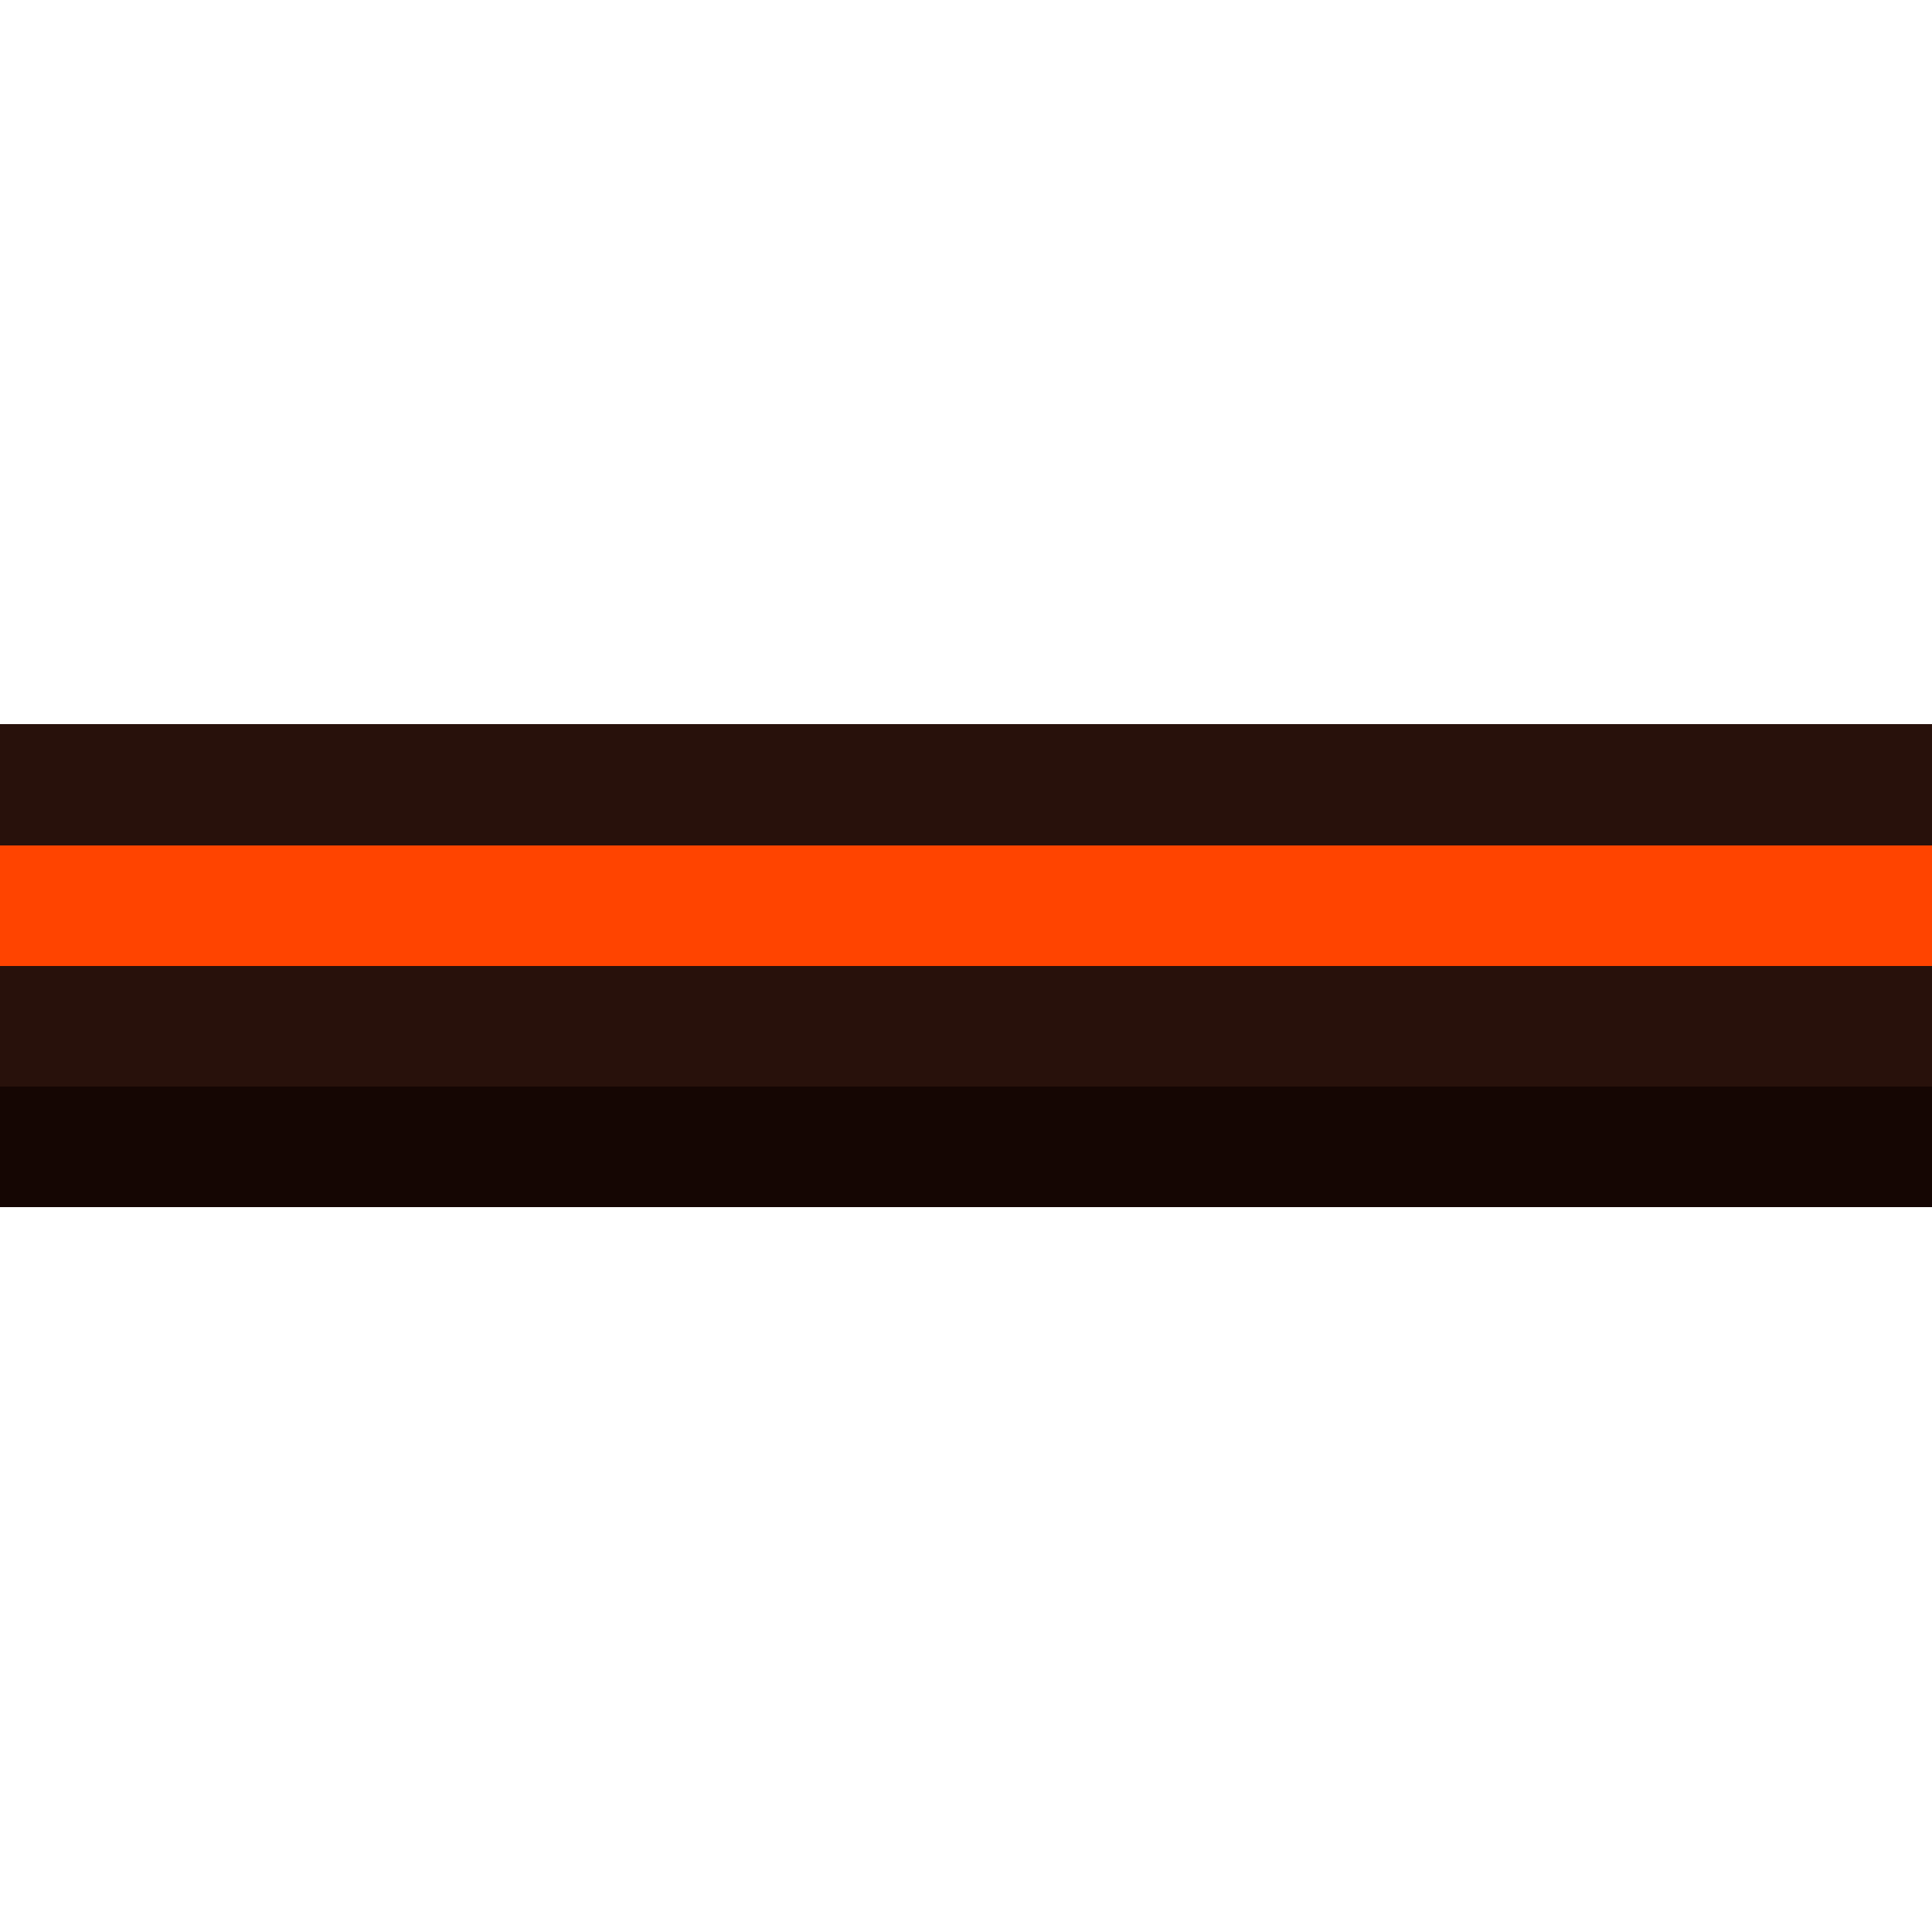
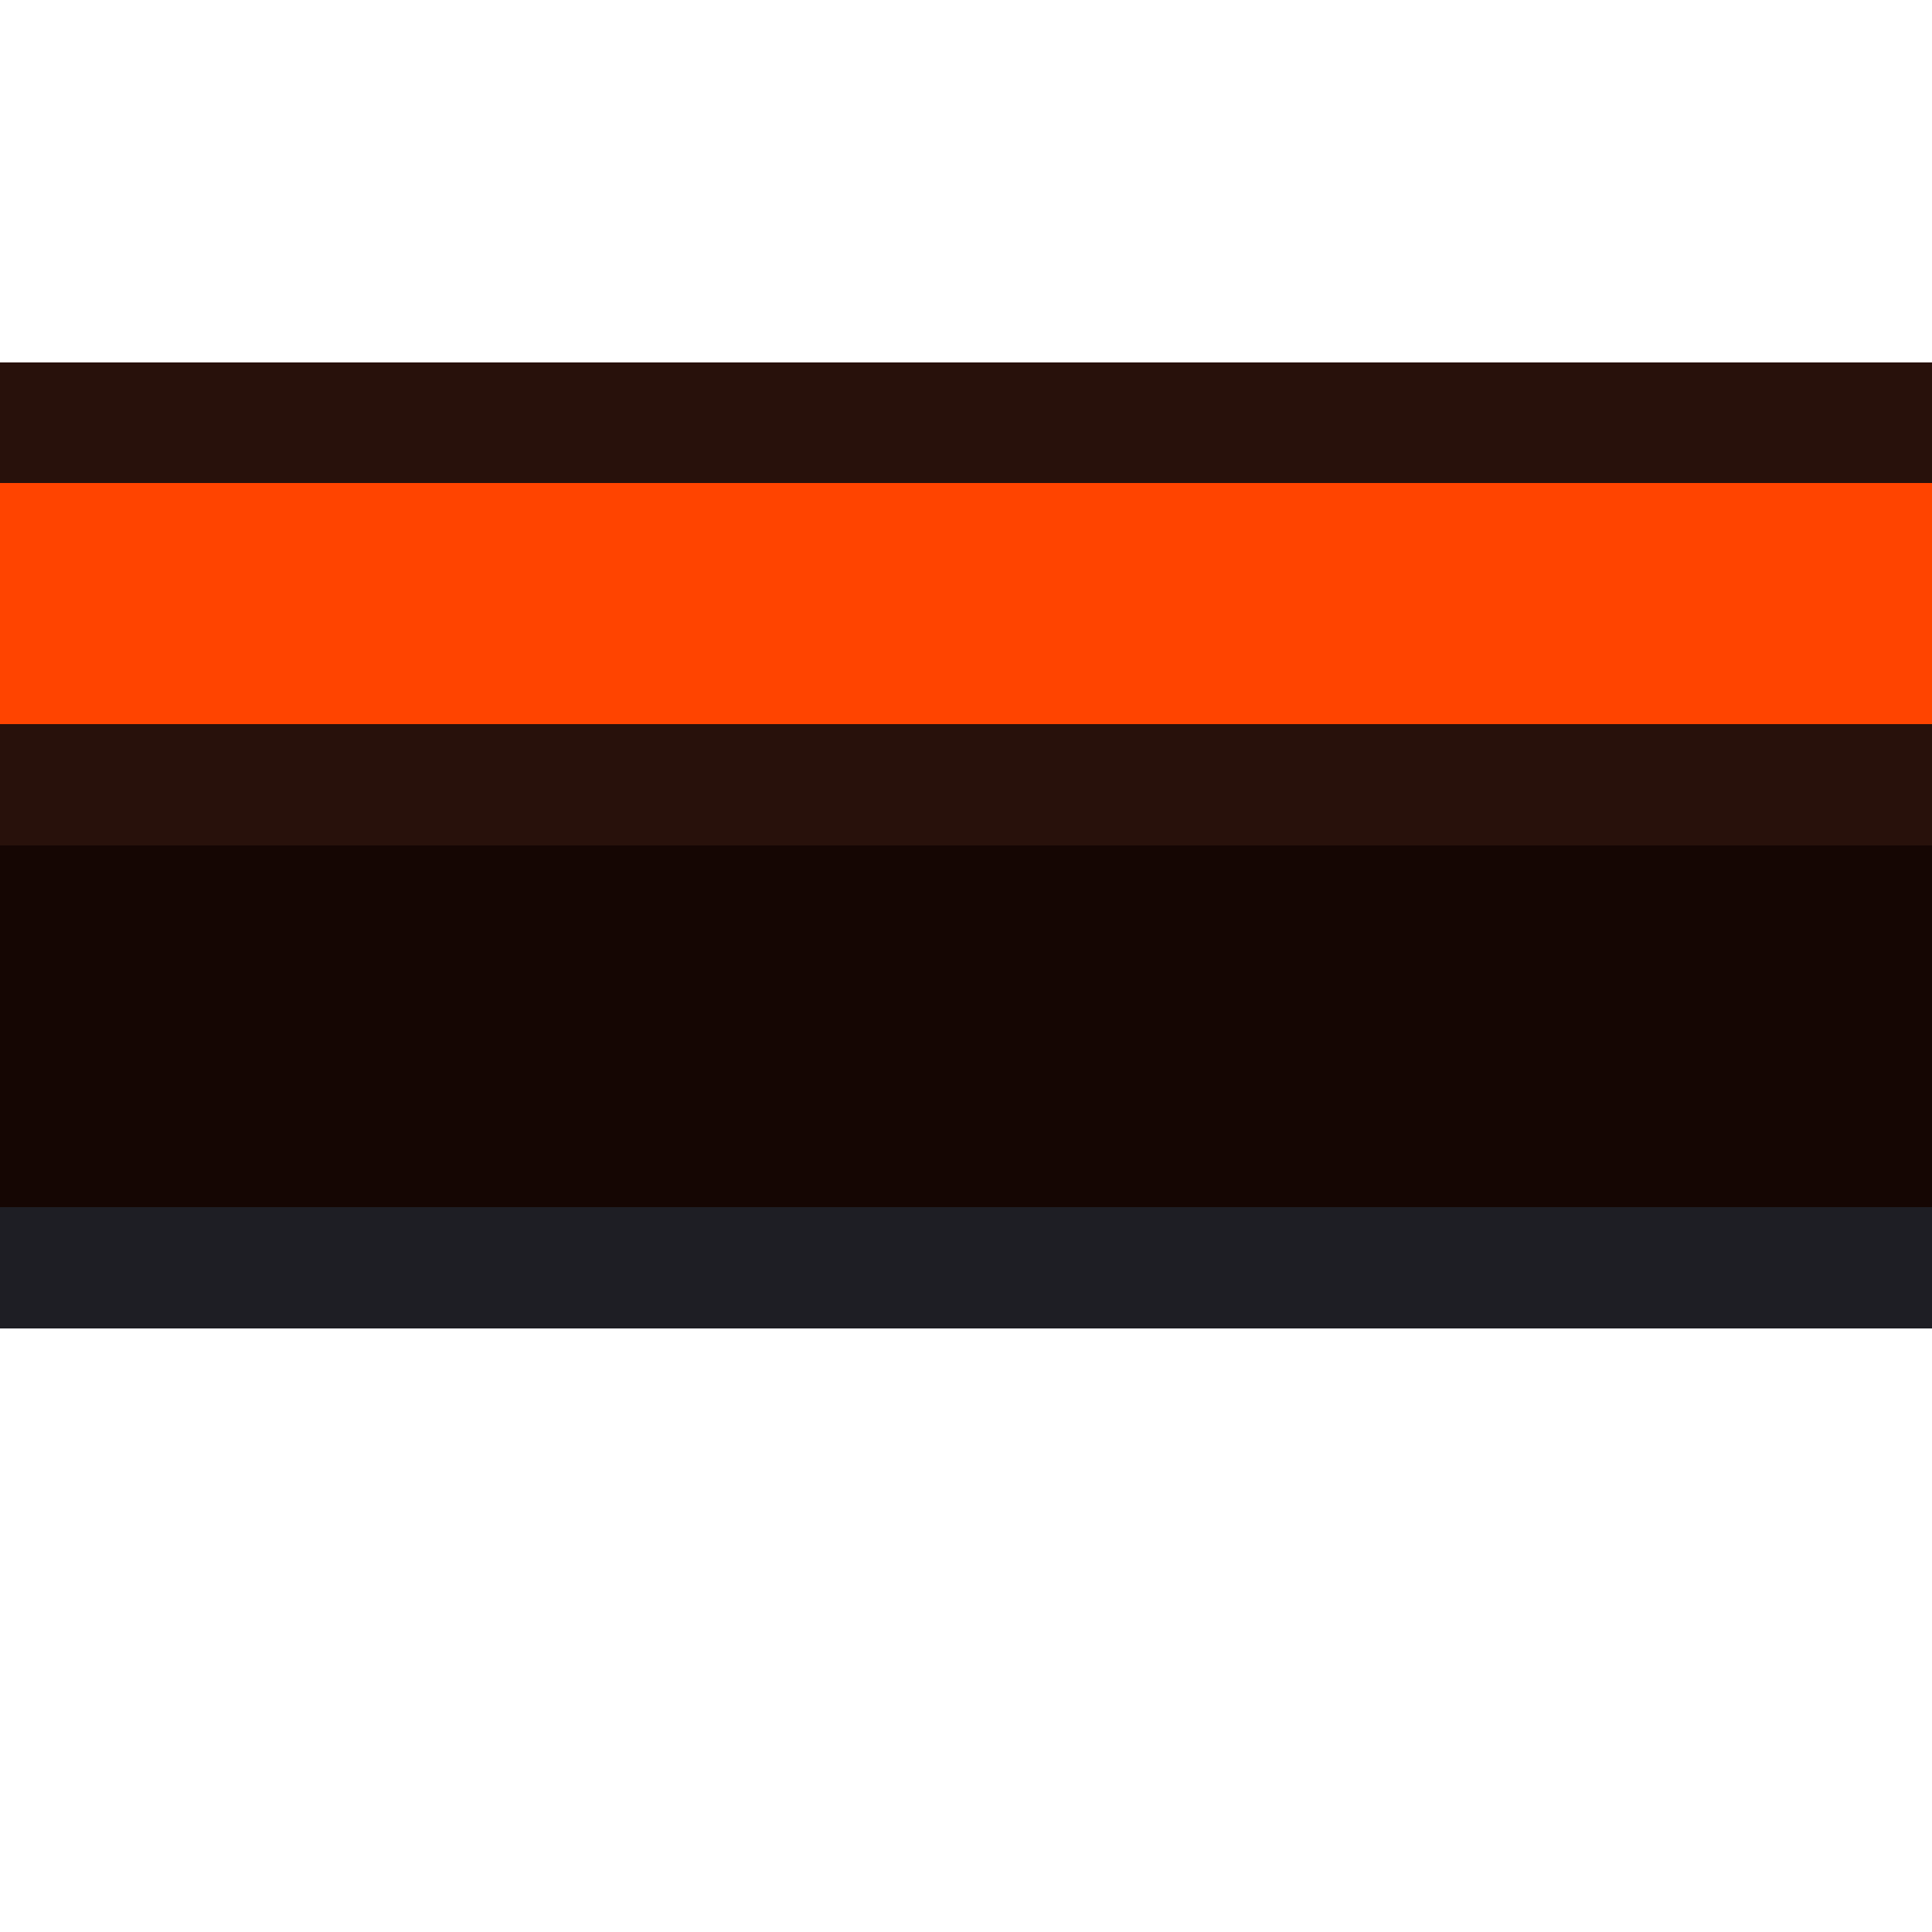
<svg xmlns="http://www.w3.org/2000/svg" width="16" height="16" viewBox="0 0 16 16" shape-rendering="crispEdges">
+   <rect x="0" y="3" width="1" height="1" fill="#28110b" />
+   <rect x="1" y="3" width="1" height="1" fill="#28110b" />
+   <rect x="2" y="3" width="1" height="1" fill="#28110b" />
+   <rect x="3" y="3" width="1" height="1" fill="#28110b" />
+   <rect x="4" y="3" width="1" height="1" fill="#28110b" />
+   <rect x="5" y="3" width="1" height="1" fill="#28110b" />
+   <rect x="6" y="3" width="1" height="1" fill="#28110b" />
+   <rect x="7" y="3" width="1" height="1" fill="#28110b" />
+   <rect x="8" y="3" width="1" height="1" fill="#28110b" />
+   <rect x="9" y="3" width="1" height="1" fill="#28110b" />
+   <rect x="10" y="3" width="1" height="1" fill="#28110b" />
+   <rect x="11" y="3" width="1" height="1" fill="#28110b" />
+   <rect x="12" y="3" width="1" height="1" fill="#28110b" />
+   <rect x="13" y="3" width="1" height="1" fill="#28110b" />
+   <rect x="14" y="3" width="1" height="1" fill="#28110b" />
+   <rect x="15" y="3" width="1" height="1" fill="#28110b" />
+   <rect x="0" y="4" width="1" height="1" fill="#ff4400" />
+   <rect x="1" y="4" width="1" height="1" fill="#ff4400" />
+   <rect x="2" y="4" width="1" height="1" fill="#ff4400" />
+   <rect x="3" y="4" width="1" height="1" fill="#ff4400" />
+   <rect x="4" y="4" width="1" height="1" fill="#ff4400" />
+   <rect x="5" y="4" width="1" height="1" fill="#ff4400" />
+   <rect x="6" y="4" width="1" height="1" fill="#ff4400" />
+   <rect x="7" y="4" width="1" height="1" fill="#ff4400" />
+   <rect x="8" y="4" width="1" height="1" fill="#ff4400" />
+   <rect x="9" y="4" width="1" height="1" fill="#ff4400" />
+   <rect x="10" y="4" width="1" height="1" fill="#ff4400" />
+   <rect x="11" y="4" width="1" height="1" fill="#ff4400" />
+   <rect x="12" y="4" width="1" height="1" fill="#ff4400" />
+   <rect x="13" y="4" width="1" height="1" fill="#ff4400" />
+   <rect x="14" y="4" width="1" height="1" fill="#ff4400" />
+   <rect x="15" y="4" width="1" height="1" fill="#ff4400" />
+   <rect x="0" y="5" width="1" height="1" fill="#ff4400" />
+   <rect x="1" y="5" width="1" height="1" fill="#ff4400" />
+   <rect x="2" y="5" width="1" height="1" fill="#ff4400" />
+   <rect x="3" y="5" width="1" height="1" fill="#ff4400" />
+   <rect x="4" y="5" width="1" height="1" fill="#ff4400" />
+   <rect x="5" y="5" width="1" height="1" fill="#ff4400" />
+   <rect x="6" y="5" width="1" height="1" fill="#ff4400" />
+   <rect x="7" y="5" width="1" height="1" fill="#ff4400" />
+   <rect x="8" y="5" width="1" height="1" fill="#ff4400" />
+   <rect x="9" y="5" width="1" height="1" fill="#ff4400" />
+   <rect x="10" y="5" width="1" height="1" fill="#ff4400" />
+   <rect x="11" y="5" width="1" height="1" fill="#ff4400" />
+   <rect x="12" y="5" width="1" height="1" fill="#ff4400" />
+   <rect x="13" y="5" width="1" height="1" fill="#ff4400" />
+   <rect x="14" y="5" width="1" height="1" fill="#ff4400" />
+   <rect x="15" y="5" width="1" height="1" fill="#ff4400" />
  <rect x="0" y="6" width="1" height="1" fill="#28110b" />
  <rect x="1" y="6" width="1" height="1" fill="#28110b" />
  <rect x="2" y="6" width="1" height="1" fill="#28110b" />
  <rect x="3" y="6" width="1" height="1" fill="#28110b" />
  <rect x="4" y="6" width="1" height="1" fill="#28110b" />
  <rect x="5" y="6" width="1" height="1" fill="#28110b" />
  <rect x="6" y="6" width="1" height="1" fill="#28110b" />
  <rect x="7" y="6" width="1" height="1" fill="#28110b" />
  <rect x="8" y="6" width="1" height="1" fill="#28110b" />
  <rect x="9" y="6" width="1" height="1" fill="#28110b" />
  <rect x="10" y="6" width="1" height="1" fill="#28110b" />
  <rect x="11" y="6" width="1" height="1" fill="#28110b" />
  <rect x="12" y="6" width="1" height="1" fill="#28110b" />
  <rect x="13" y="6" width="1" height="1" fill="#28110b" />
  <rect x="14" y="6" width="1" height="1" fill="#28110b" />
  <rect x="15" y="6" width="1" height="1" fill="#28110b" />
-   <rect x="0" y="7" width="1" height="1" fill="#ff4400" />
-   <rect x="1" y="7" width="1" height="1" fill="#ff4400" />
-   <rect x="2" y="7" width="1" height="1" fill="#ff4400" />
-   <rect x="3" y="7" width="1" height="1" fill="#ff4400" />
-   <rect x="4" y="7" width="1" height="1" fill="#ff4400" />
-   <rect x="5" y="7" width="1" height="1" fill="#ff4400" />
-   <rect x="6" y="7" width="1" height="1" fill="#ff4400" />
-   <rect x="7" y="7" width="1" height="1" fill="#ff4400" />
-   <rect x="8" y="7" width="1" height="1" fill="#ff4400" />
-   <rect x="9" y="7" width="1" height="1" fill="#ff4400" />
-   <rect x="10" y="7" width="1" height="1" fill="#ff4400" />
-   <rect x="11" y="7" width="1" height="1" fill="#ff4400" />
-   <rect x="12" y="7" width="1" height="1" fill="#ff4400" />
-   <rect x="13" y="7" width="1" height="1" fill="#ff4400" />
-   <rect x="14" y="7" width="1" height="1" fill="#ff4400" />
-   <rect x="15" y="7" width="1" height="1" fill="#ff4400" />
-   <rect x="0" y="8" width="1" height="1" fill="#28110b" />
-   <rect x="1" y="8" width="1" height="1" fill="#28110b" />
-   <rect x="2" y="8" width="1" height="1" fill="#28110b" />
-   <rect x="3" y="8" width="1" height="1" fill="#28110b" />
-   <rect x="4" y="8" width="1" height="1" fill="#28110b" />
-   <rect x="5" y="8" width="1" height="1" fill="#28110b" />
-   <rect x="6" y="8" width="1" height="1" fill="#28110b" />
-   <rect x="7" y="8" width="1" height="1" fill="#28110b" />
-   <rect x="8" y="8" width="1" height="1" fill="#28110b" />
-   <rect x="9" y="8" width="1" height="1" fill="#28110b" />
-   <rect x="10" y="8" width="1" height="1" fill="#28110b" />
-   <rect x="11" y="8" width="1" height="1" fill="#28110b" />
-   <rect x="12" y="8" width="1" height="1" fill="#28110b" />
-   <rect x="13" y="8" width="1" height="1" fill="#28110b" />
-   <rect x="14" y="8" width="1" height="1" fill="#28110b" />
-   <rect x="15" y="8" width="1" height="1" fill="#28110b" />
+   <rect x="0" y="7" width="1" height="1" fill="#150603" />
+   <rect x="1" y="7" width="1" height="1" fill="#150603" />
+   <rect x="2" y="7" width="1" height="1" fill="#150603" />
+   <rect x="3" y="7" width="1" height="1" fill="#150603" />
+   <rect x="4" y="7" width="1" height="1" fill="#150603" />
+   <rect x="5" y="7" width="1" height="1" fill="#150603" />
+   <rect x="6" y="7" width="1" height="1" fill="#150603" />
+   <rect x="7" y="7" width="1" height="1" fill="#150603" />
+   <rect x="8" y="7" width="1" height="1" fill="#150603" />
+   <rect x="9" y="7" width="1" height="1" fill="#150603" />
+   <rect x="10" y="7" width="1" height="1" fill="#150603" />
+   <rect x="11" y="7" width="1" height="1" fill="#150603" />
+   <rect x="12" y="7" width="1" height="1" fill="#150603" />
+   <rect x="13" y="7" width="1" height="1" fill="#150603" />
+   <rect x="14" y="7" width="1" height="1" fill="#150603" />
+   <rect x="15" y="7" width="1" height="1" fill="#150603" />
+   <rect x="0" y="8" width="1" height="1" fill="#150603" />
+   <rect x="1" y="8" width="1" height="1" fill="#150603" />
+   <rect x="2" y="8" width="1" height="1" fill="#150603" />
+   <rect x="3" y="8" width="1" height="1" fill="#150603" />
+   <rect x="4" y="8" width="1" height="1" fill="#150603" />
+   <rect x="5" y="8" width="1" height="1" fill="#150603" />
+   <rect x="6" y="8" width="1" height="1" fill="#150603" />
+   <rect x="7" y="8" width="1" height="1" fill="#150603" />
+   <rect x="8" y="8" width="1" height="1" fill="#150603" />
+   <rect x="9" y="8" width="1" height="1" fill="#150603" />
+   <rect x="10" y="8" width="1" height="1" fill="#150603" />
+   <rect x="11" y="8" width="1" height="1" fill="#150603" />
+   <rect x="12" y="8" width="1" height="1" fill="#150603" />
+   <rect x="13" y="8" width="1" height="1" fill="#150603" />
+   <rect x="14" y="8" width="1" height="1" fill="#150603" />
+   <rect x="15" y="8" width="1" height="1" fill="#150603" />
  <rect x="0" y="9" width="1" height="1" fill="#150603" />
  <rect x="1" y="9" width="1" height="1" fill="#150603" />
  <rect x="2" y="9" width="1" height="1" fill="#150603" />
  <rect x="3" y="9" width="1" height="1" fill="#150603" />
  <rect x="4" y="9" width="1" height="1" fill="#150603" />
  <rect x="5" y="9" width="1" height="1" fill="#150603" />
  <rect x="6" y="9" width="1" height="1" fill="#150603" />
  <rect x="7" y="9" width="1" height="1" fill="#150603" />
  <rect x="8" y="9" width="1" height="1" fill="#150603" />
  <rect x="9" y="9" width="1" height="1" fill="#150603" />
  <rect x="10" y="9" width="1" height="1" fill="#150603" />
  <rect x="11" y="9" width="1" height="1" fill="#150603" />
  <rect x="12" y="9" width="1" height="1" fill="#150603" />
  <rect x="13" y="9" width="1" height="1" fill="#150603" />
  <rect x="14" y="9" width="1" height="1" fill="#150603" />
  <rect x="15" y="9" width="1" height="1" fill="#150603" />
+   <rect x="0" y="10" width="1" height="1" fill="#1e1e24" />
+   <rect x="1" y="10" width="1" height="1" fill="#1e1e24" />
+   <rect x="2" y="10" width="1" height="1" fill="#1e1e24" />
+   <rect x="3" y="10" width="1" height="1" fill="#1e1e24" />
+   <rect x="4" y="10" width="1" height="1" fill="#1e1e24" />
+   <rect x="5" y="10" width="1" height="1" fill="#1e1e24" />
+   <rect x="6" y="10" width="1" height="1" fill="#1e1e24" />
+   <rect x="7" y="10" width="1" height="1" fill="#1e1e24" />
+   <rect x="8" y="10" width="1" height="1" fill="#1e1e24" />
+   <rect x="9" y="10" width="1" height="1" fill="#1e1e24" />
+   <rect x="10" y="10" width="1" height="1" fill="#1e1e24" />
+   <rect x="11" y="10" width="1" height="1" fill="#1e1e24" />
+   <rect x="12" y="10" width="1" height="1" fill="#1e1e24" />
+   <rect x="13" y="10" width="1" height="1" fill="#1e1e24" />
+   <rect x="14" y="10" width="1" height="1" fill="#1e1e24" />
+   <rect x="15" y="10" width="1" height="1" fill="#1e1e24" />
</svg>
